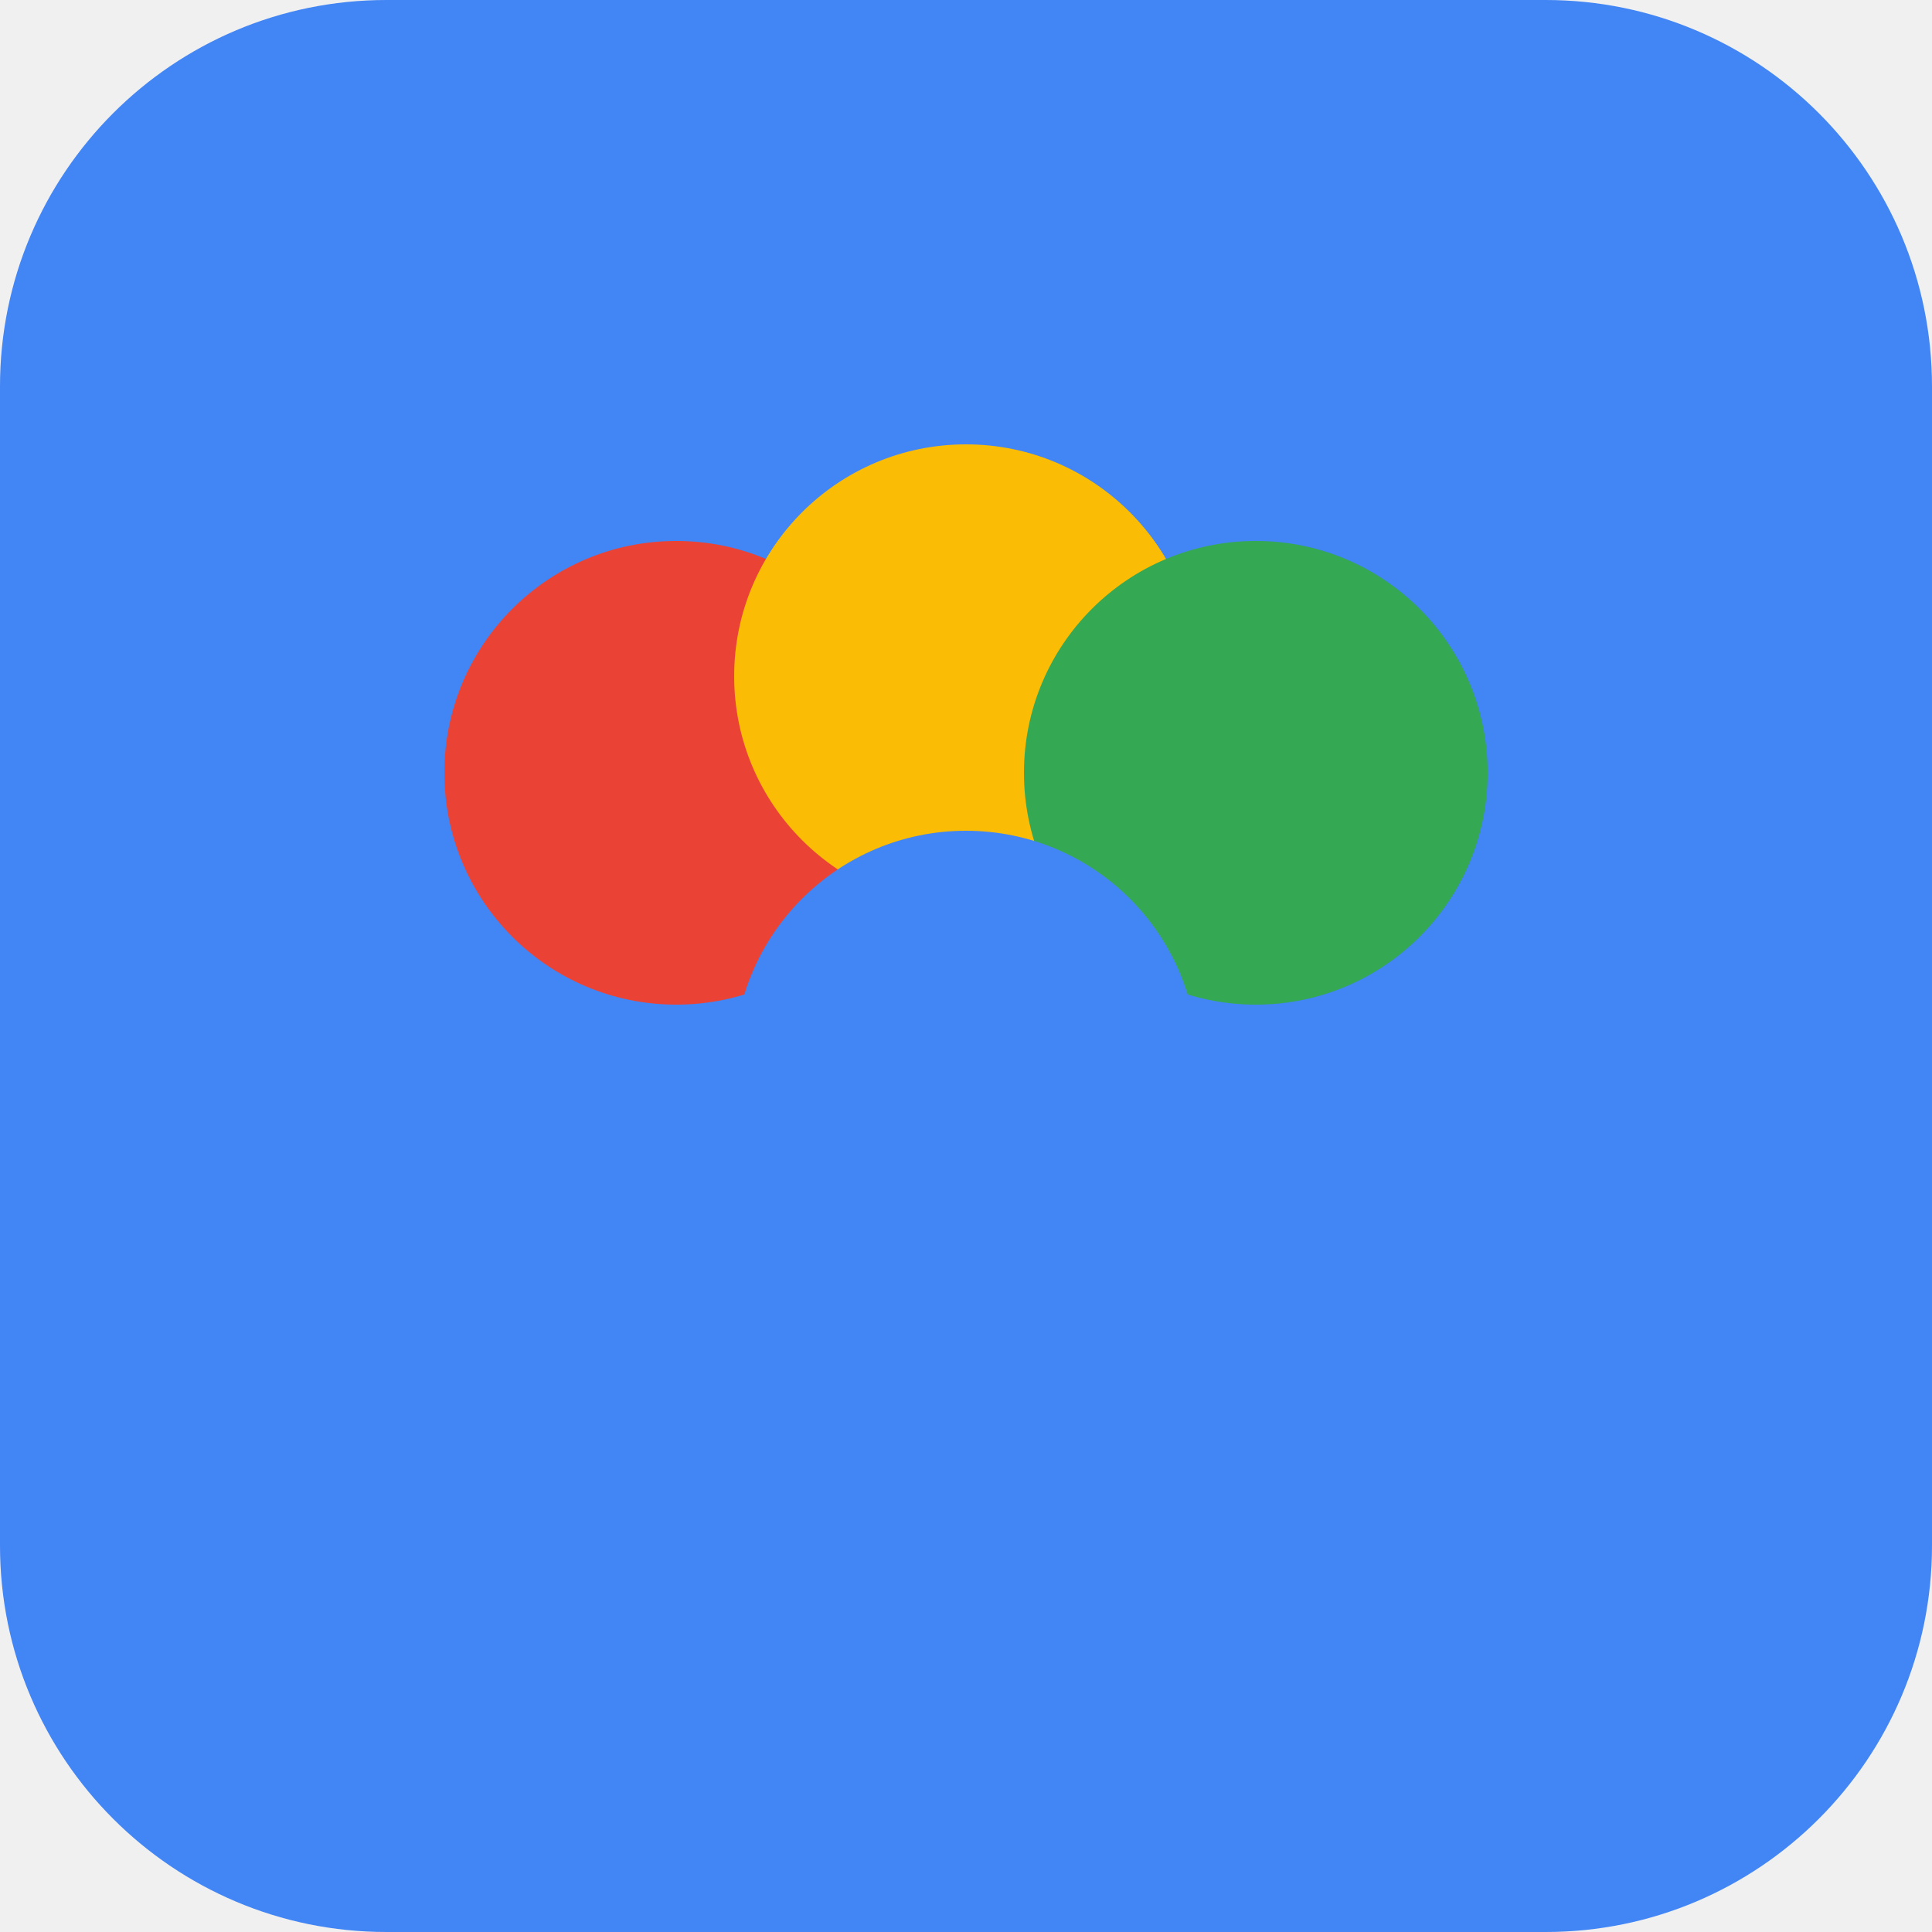
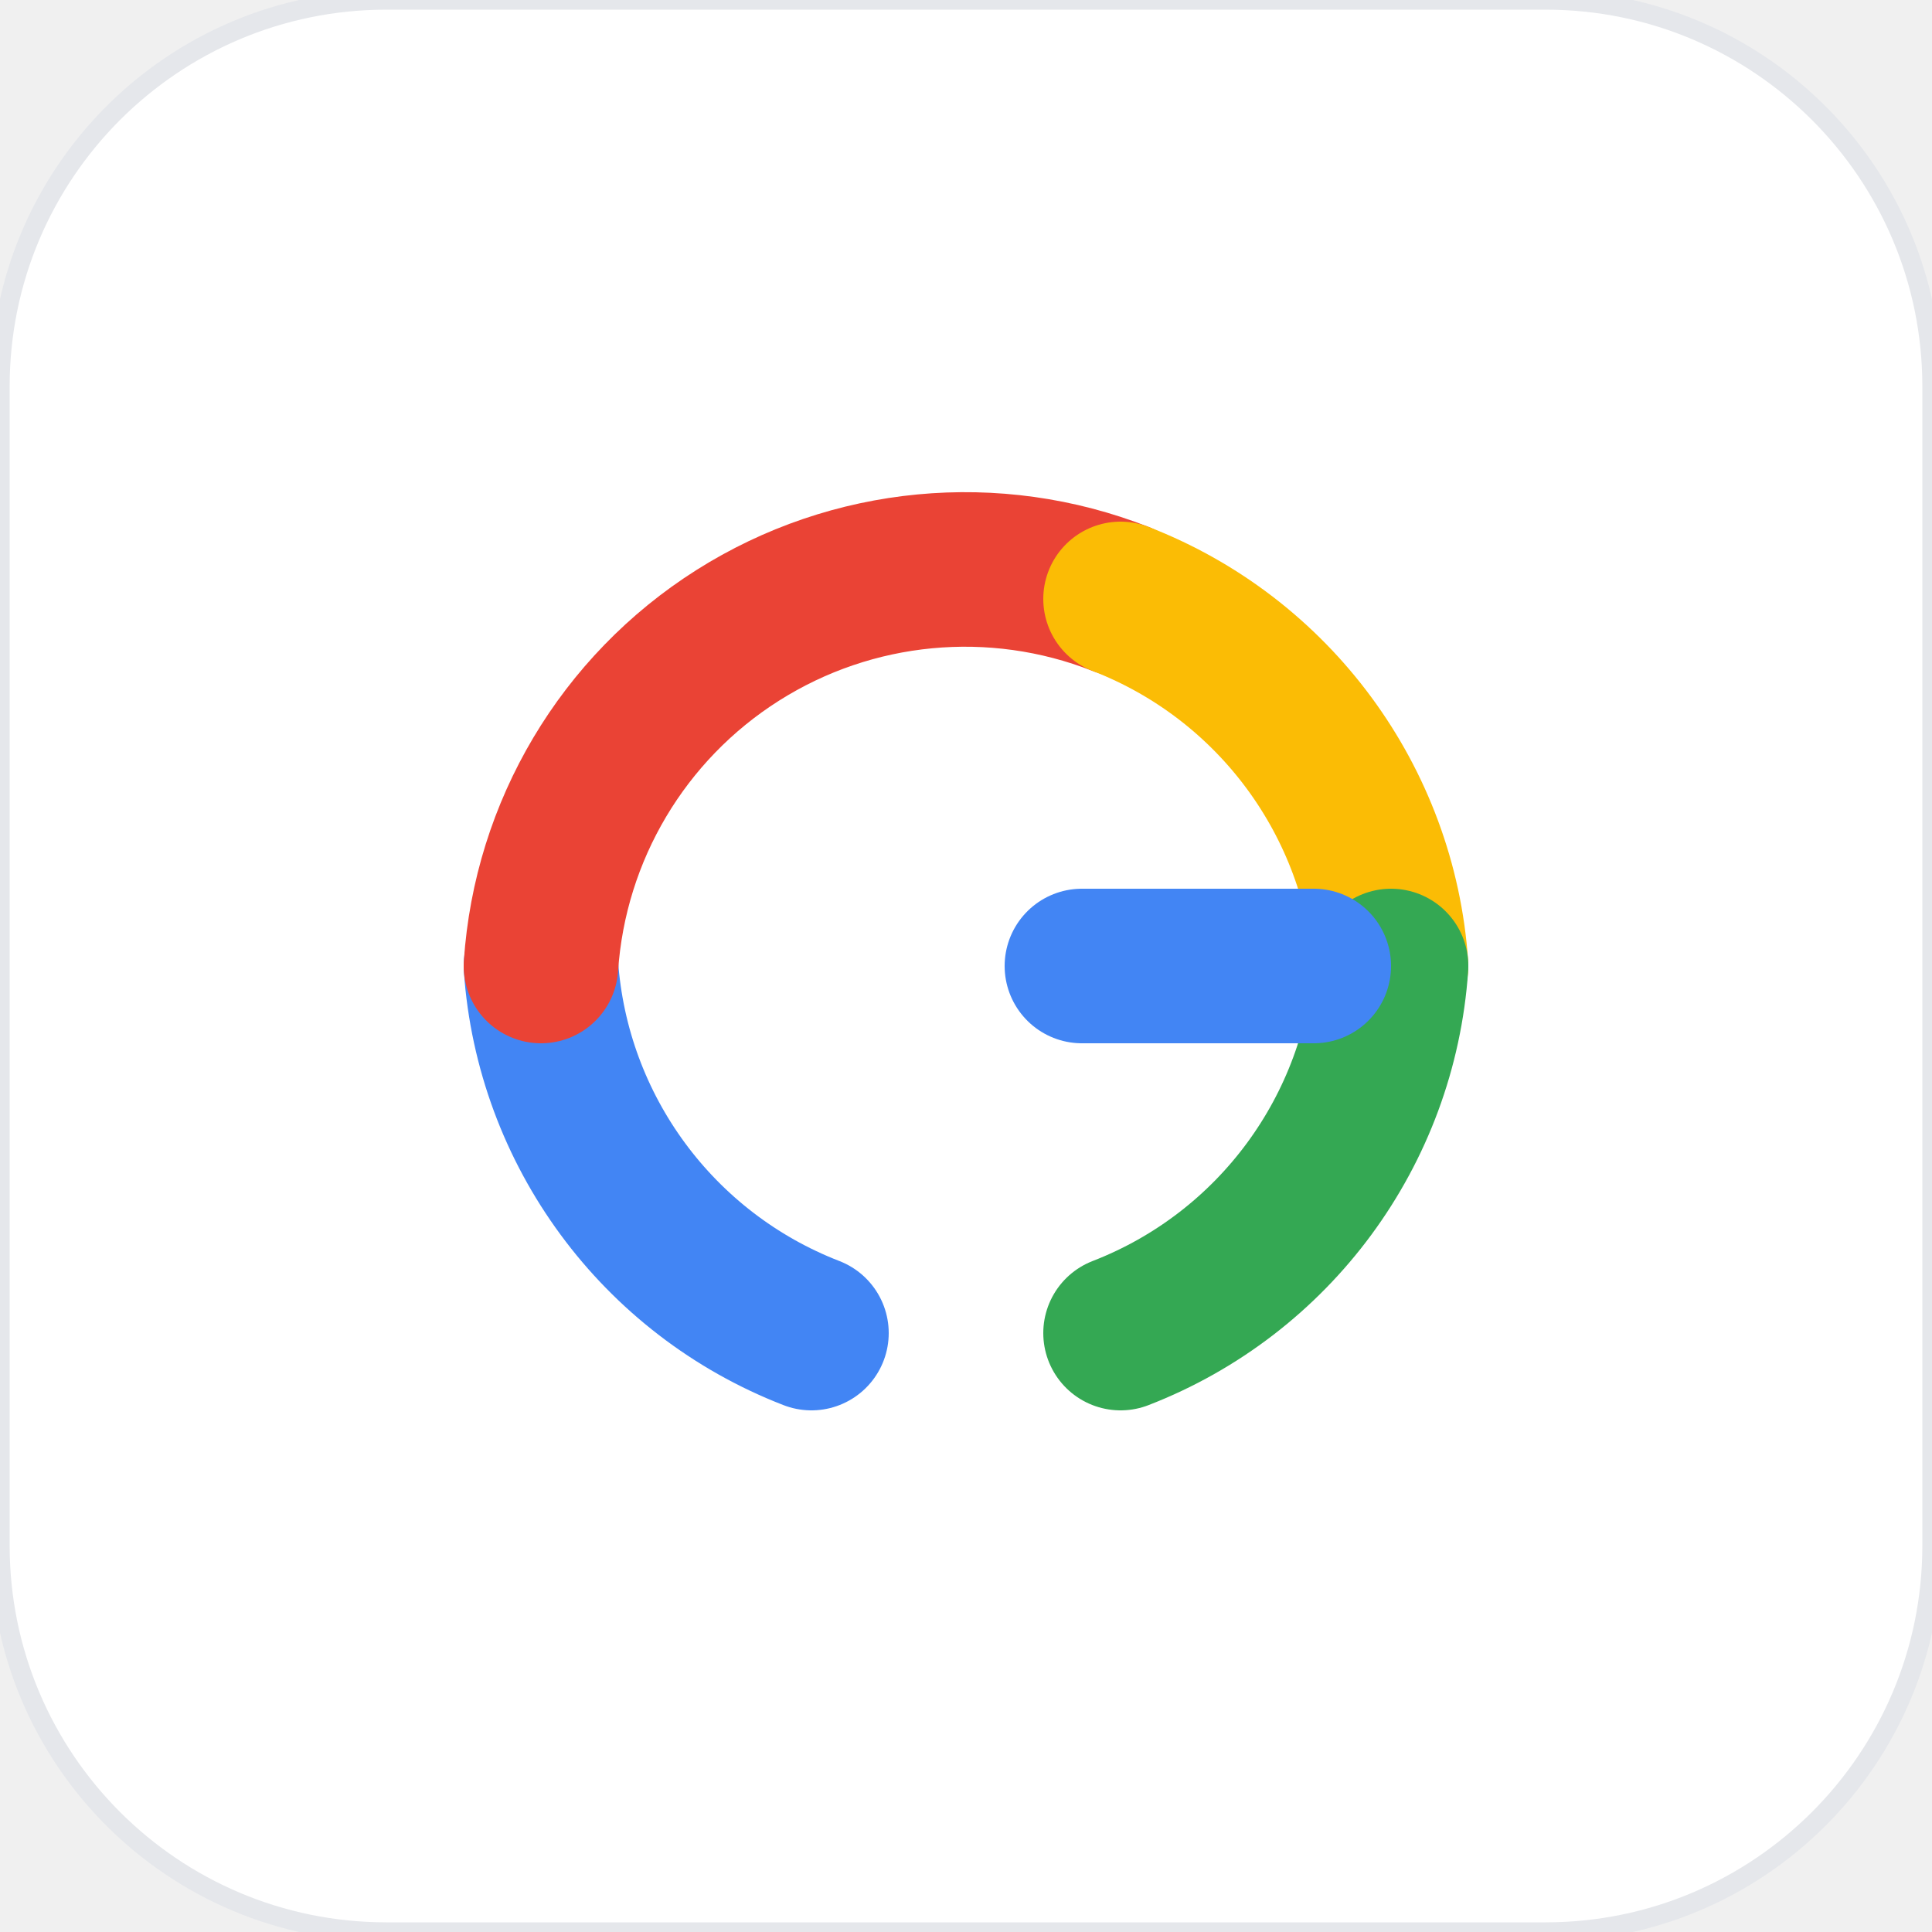
<svg xmlns="http://www.w3.org/2000/svg" viewBox="0 0 100 100">
-   <rect width="100" height="100" rx="20" fill="#4285F4" />
-   <circle cx="35" cy="40" r="12" fill="#EA4335" />
-   <circle cx="50" cy="35" r="12" fill="#FBBC05" />
-   <circle cx="65" cy="40" r="12" fill="#34A853" />
-   <circle cx="50" cy="55" r="12" fill="#4285F4" />
+   <rect width="100" height="100" rx="20" fill="white" stroke="#E5E7EB" stroke-width="1" />
+   <g transform="translate(50 50)">
+     <path d="M -22 0 A 22 22 0 0 0 -8 19" fill="none" stroke="#4285F4" stroke-width="8" stroke-linecap="round" />
+     <path d="M -22 0 A 22 22 0 0 1 8 -19" fill="none" stroke="#EA4335" stroke-width="8" stroke-linecap="round" />
+     <path d="M 8 -19 A 22 22 0 0 1 22 0" fill="none" stroke="#FBBC05" stroke-width="8" stroke-linecap="round" />
+     <path d="M 22 0 A 22 22 0 0 1 8 19" fill="none" stroke="#34A853" stroke-width="8" stroke-linecap="round" />
+     <path d="M 6 0 L 18 0" stroke="#4285F4" stroke-width="8" stroke-linecap="round" />
+   </g>
</svg>
